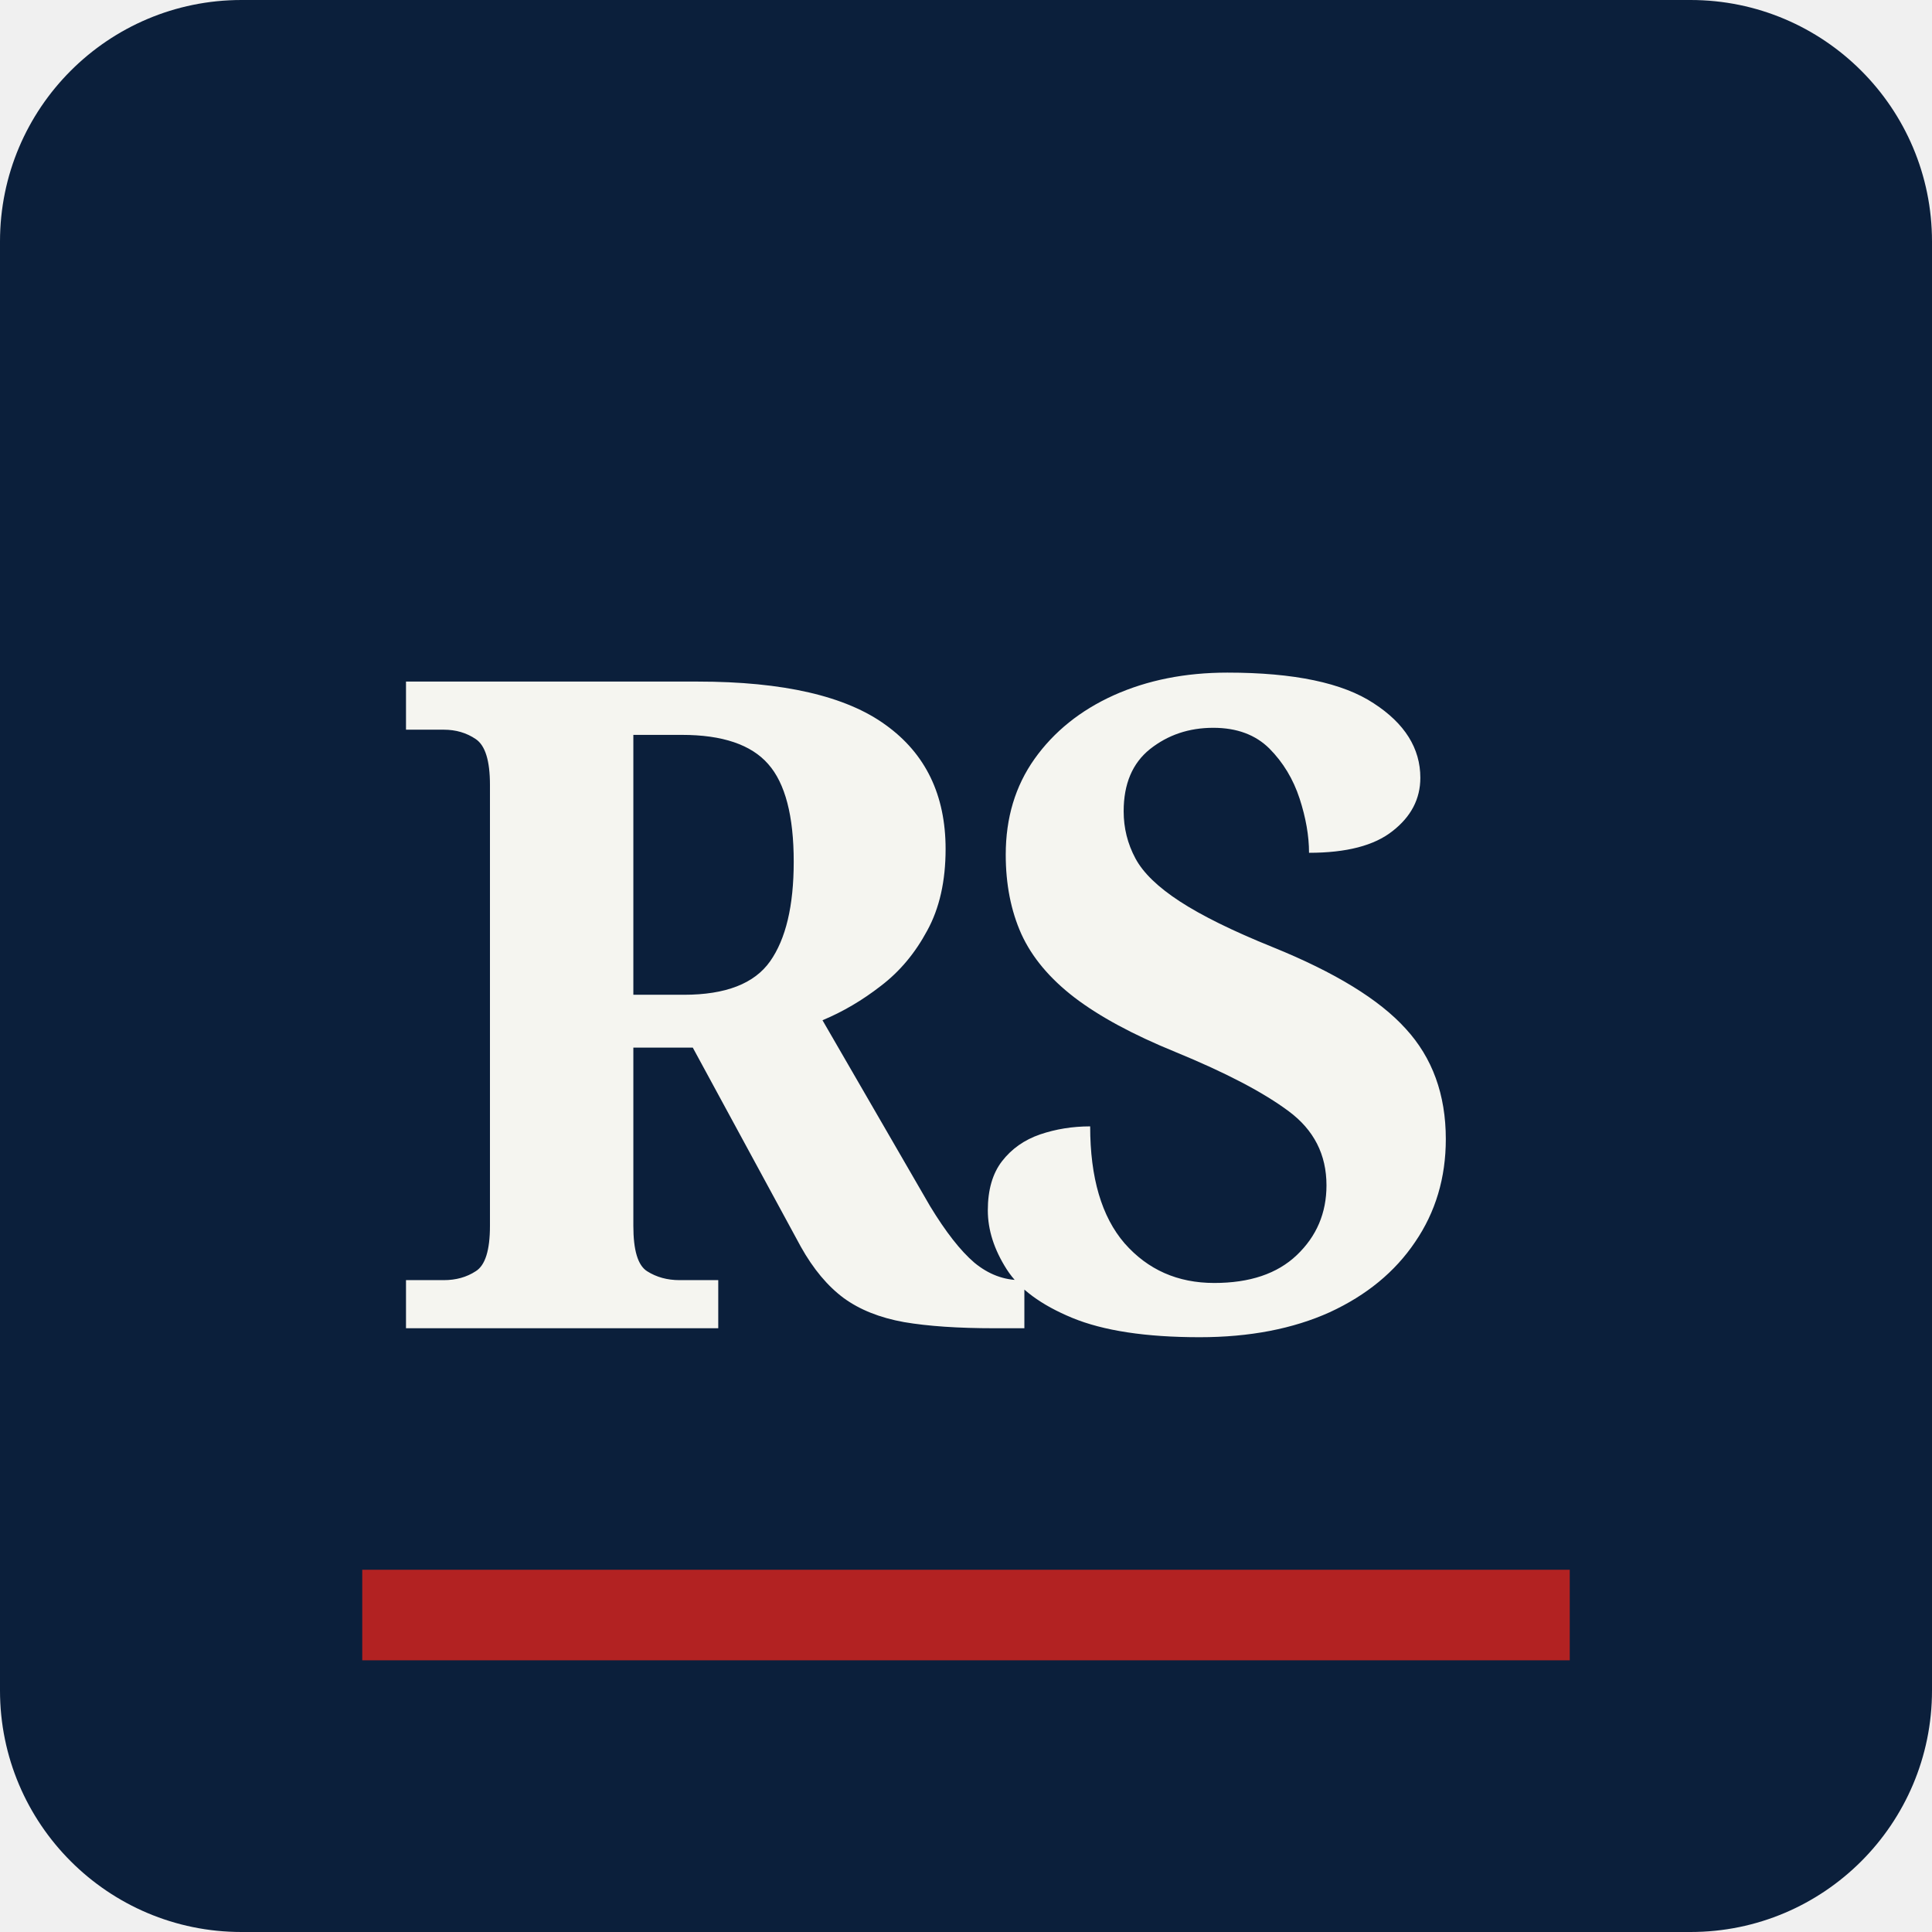
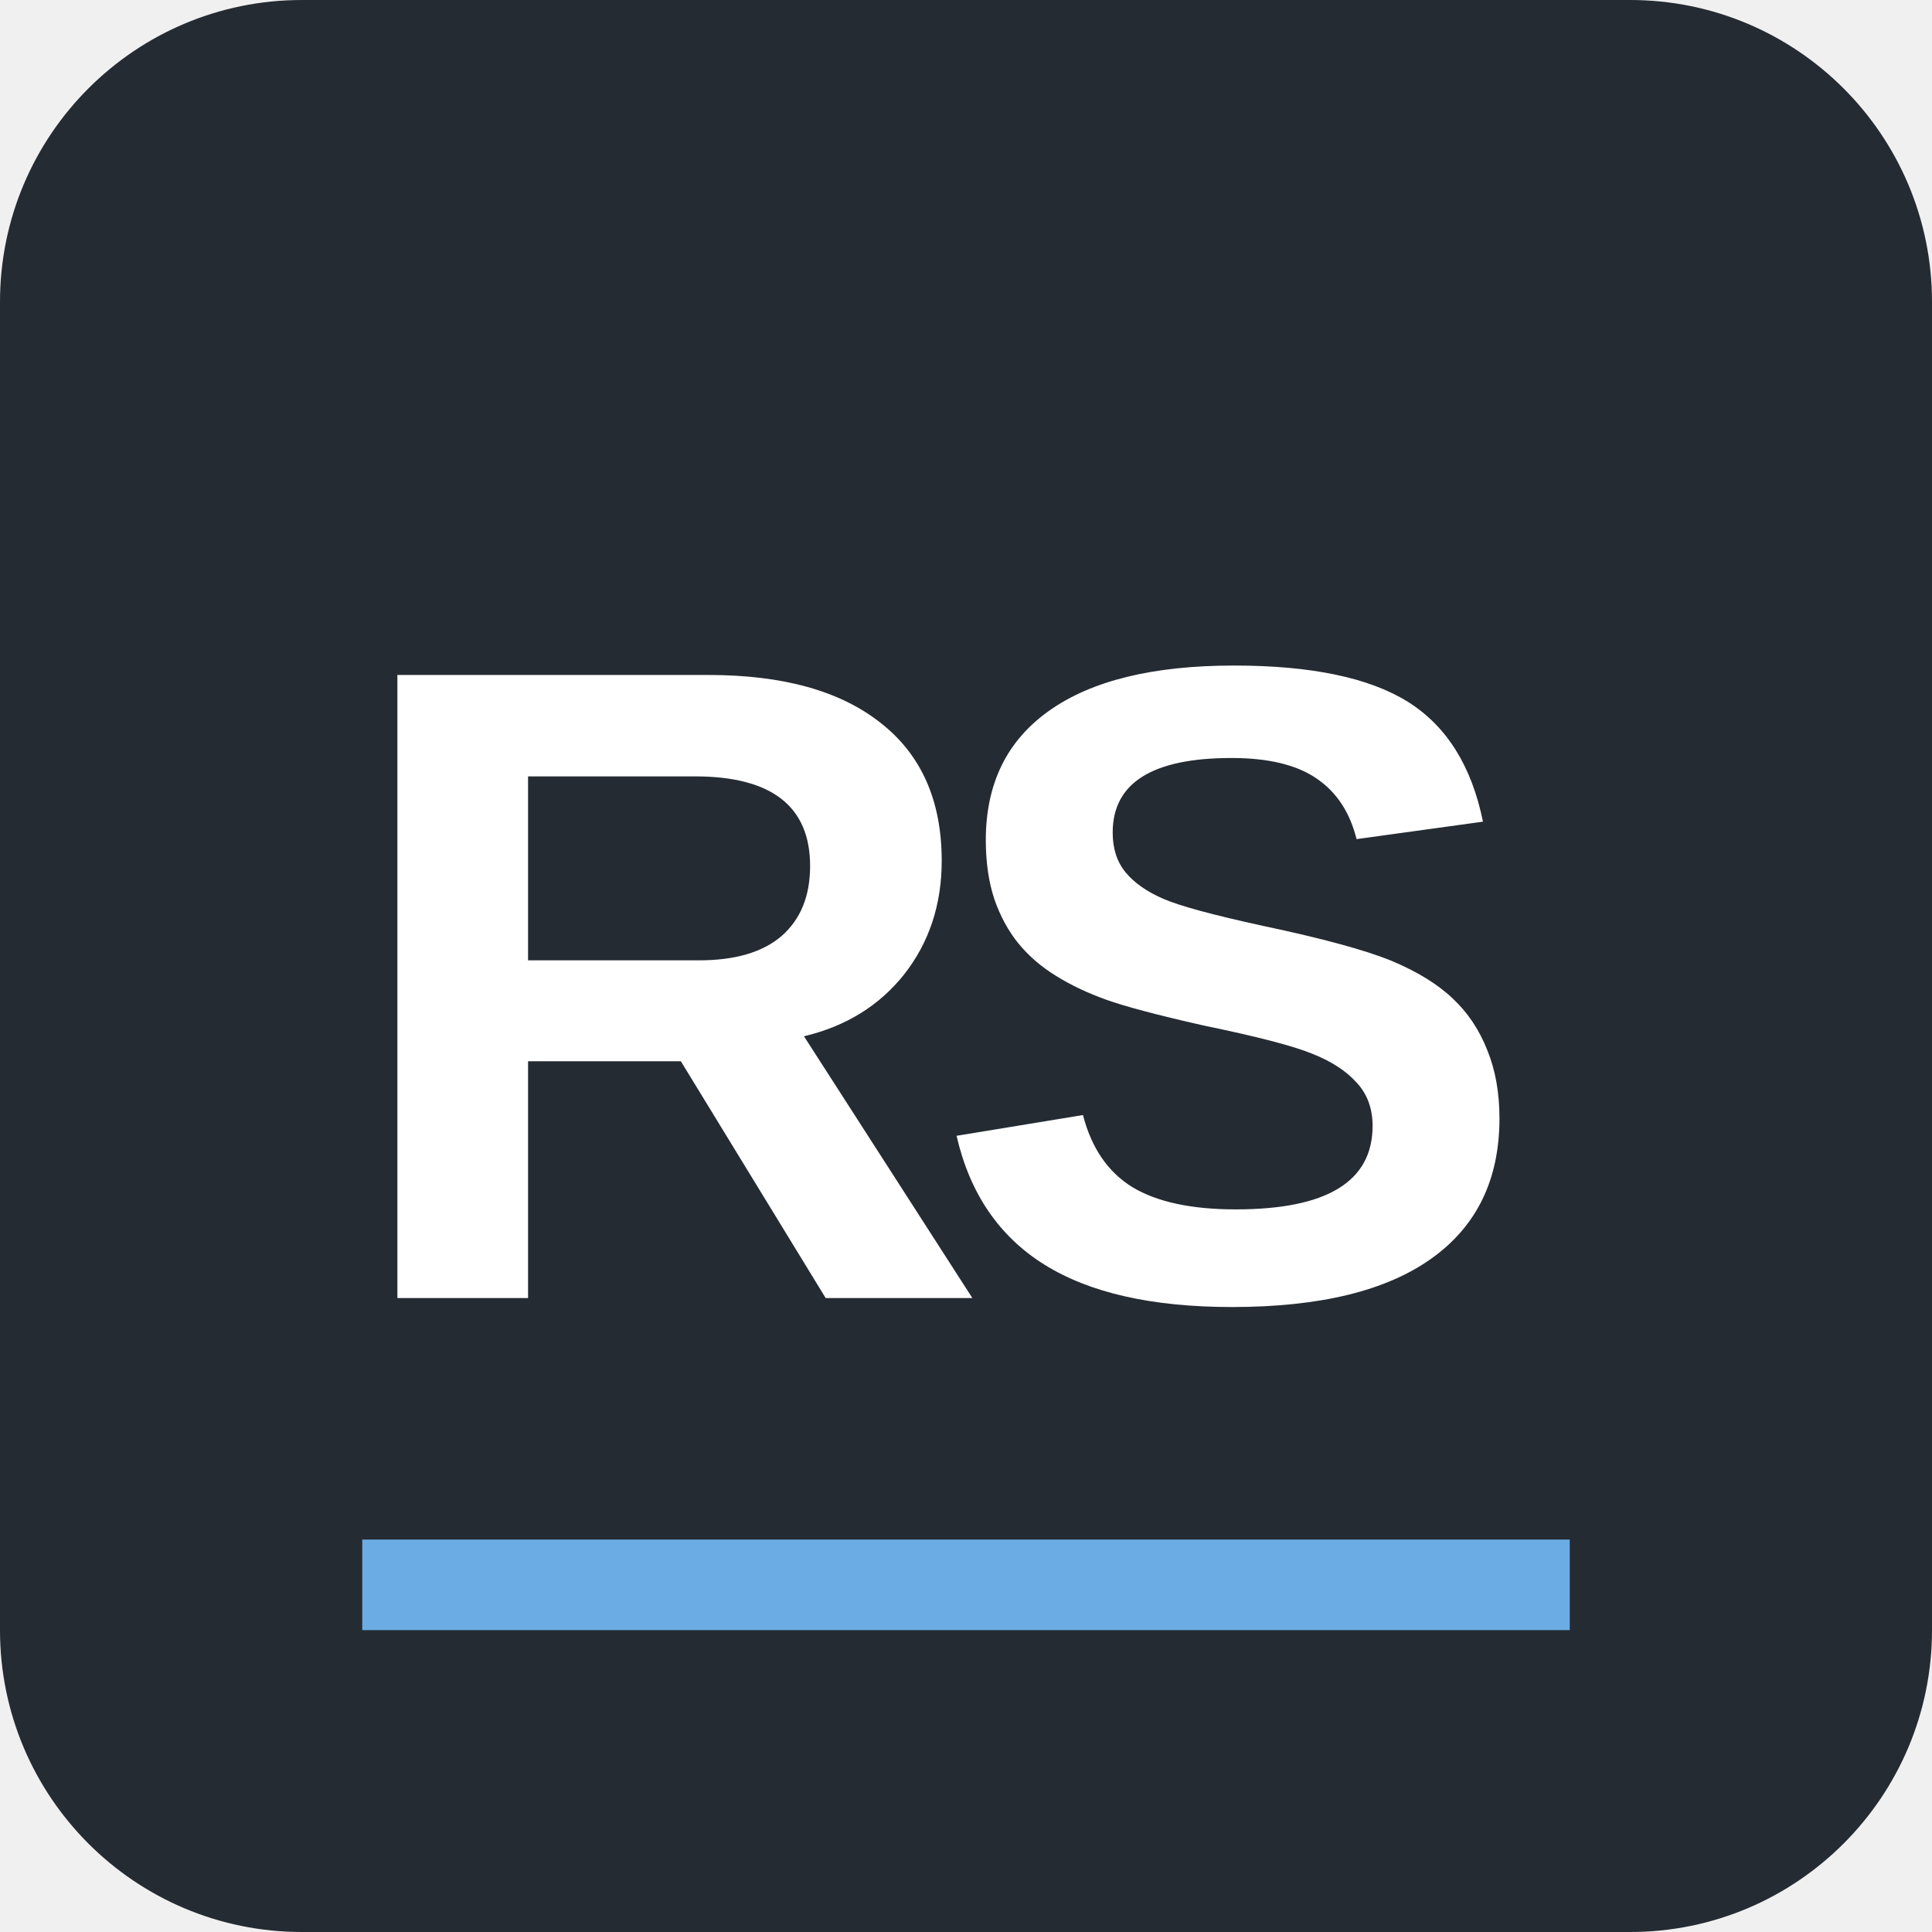
<svg xmlns="http://www.w3.org/2000/svg" viewBox="0 0 64 64">
-   <rect width="64" height="64" rx="8" fill="#0B1F3B" />
-   <text x="31" y="44" text-anchor="middle" font-family="Georgia,serif" font-weight="700" font-size="30" letter-spacing="-2" fill="#F5F5F0">RS</text>
-   <rect x="12" y="52" width="40" height="3" fill="#B22222" />
+   <rect width="64" height="64" rx="10" fill="#252B33" />
+   <text x="31" y="43" text-anchor="middle" font-family="Arial,Helvetica,sans-serif" font-weight="800" font-size="30" letter-spacing="-2" fill="#fff">RS</text>
+   <rect x="12" y="51" width="40" height="3" fill="#6BACE4" />
</svg>
